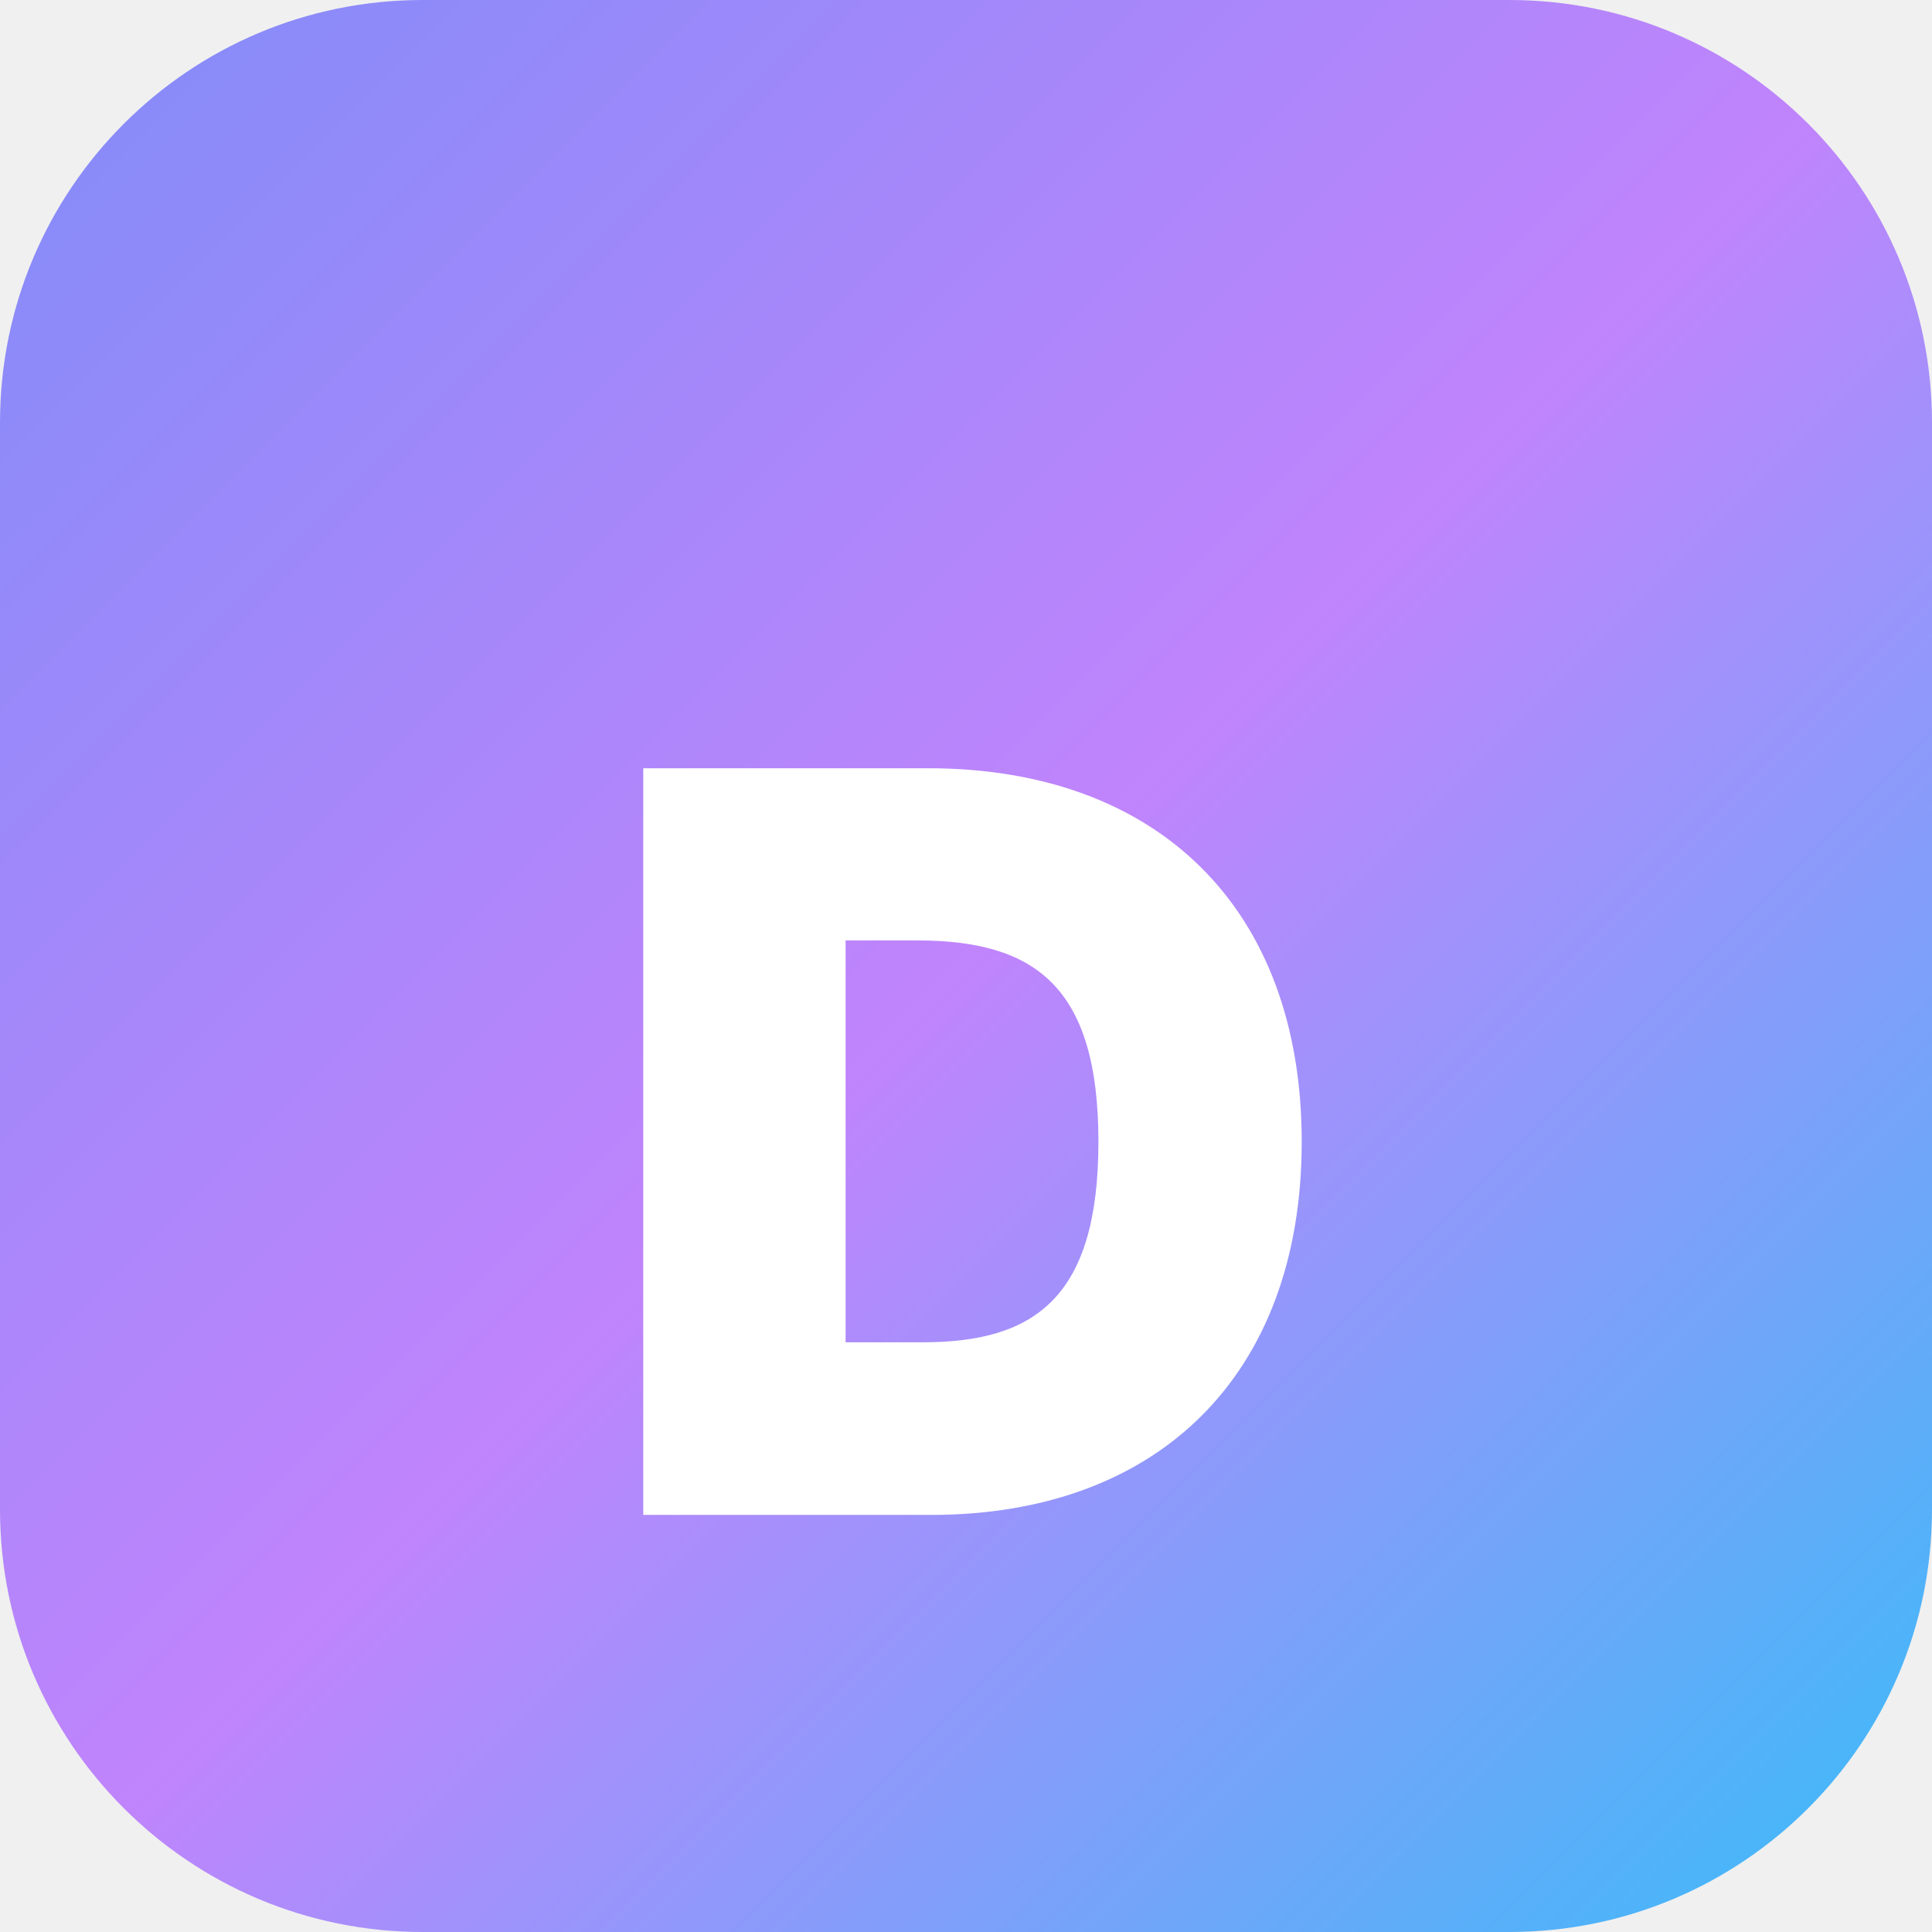
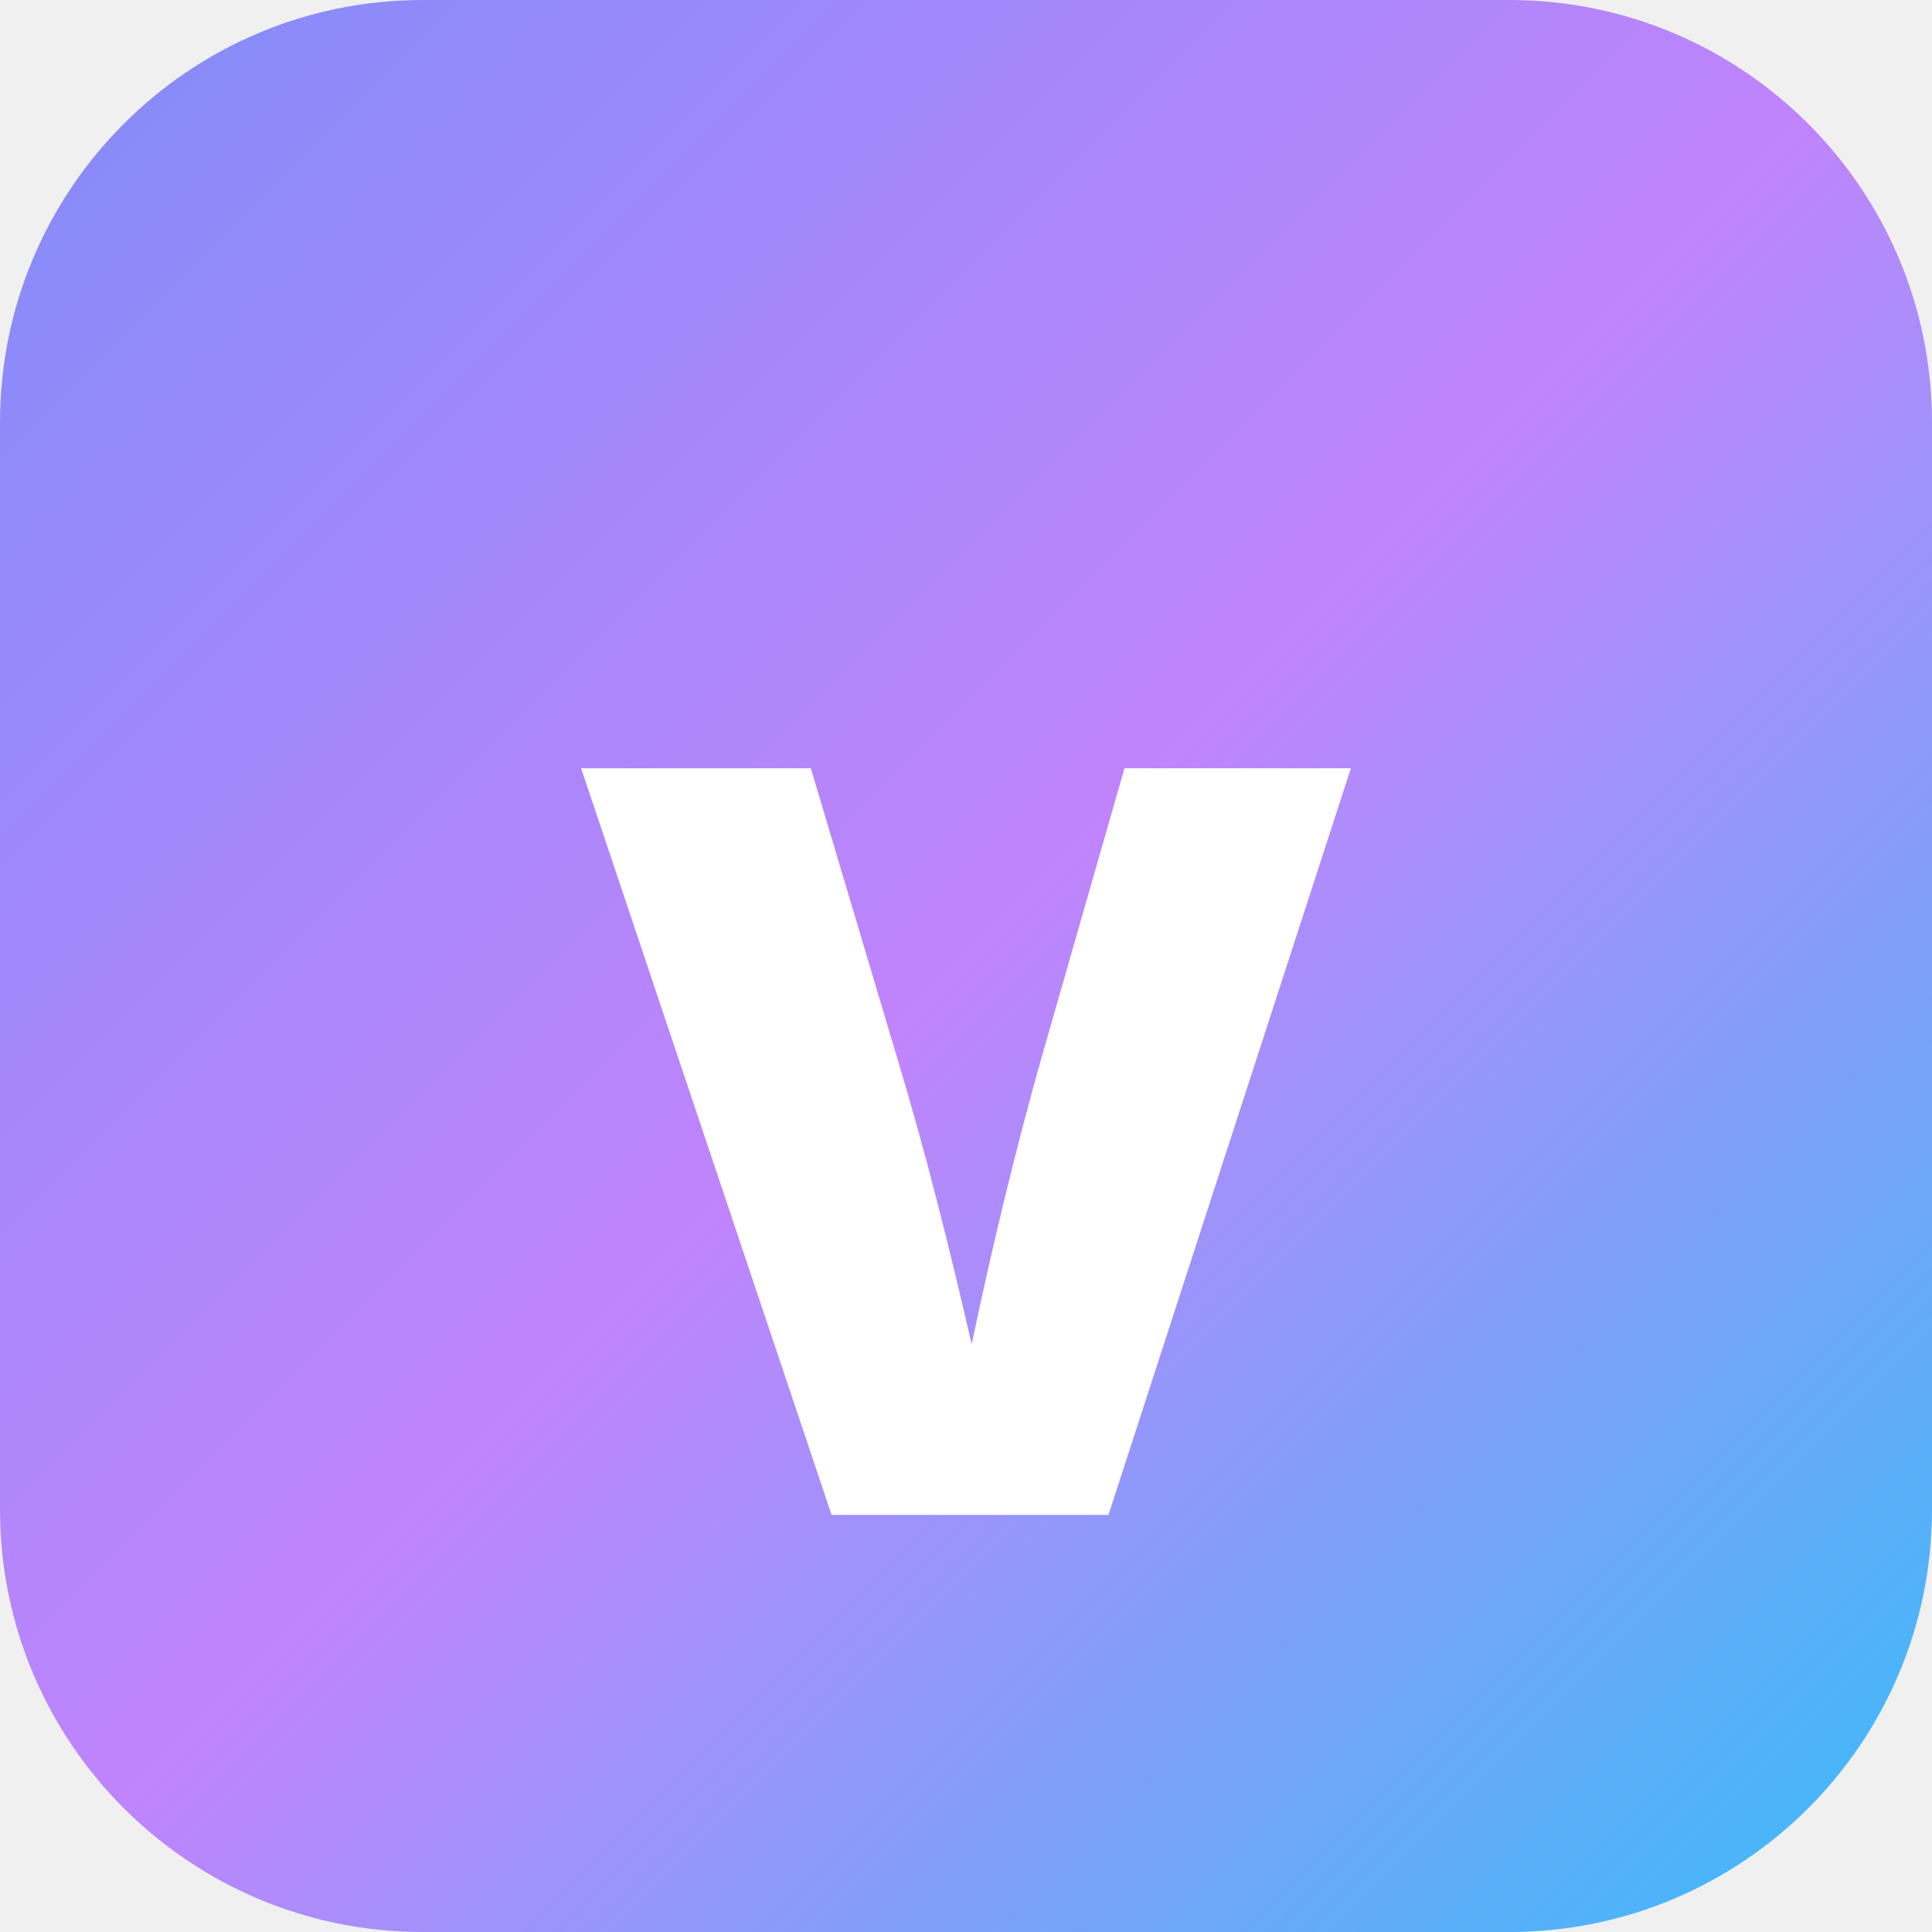
<svg xmlns="http://www.w3.org/2000/svg" viewBox="0 0 64 64">
  <defs>
    <linearGradient id="g" x1="0" y1="0" x2="1" y2="1">
      <stop offset="0%" stop-color="#818cf8" />
      <stop offset="50%" stop-color="#c084fc" />
      <stop offset="100%" stop-color="#38bdf8" />
    </linearGradient>
  </defs>
  <rect width="64" height="64" rx="14" fill="url(#g)" />
-   <text x="50%" y="58%" text-anchor="middle" font-family="Inter, sans-serif" font-size="34" font-weight="900" fill="white" dominant-baseline="middle">D</text>
+   <text x="50%" y="58%" text-anchor="middle" font-family="Inter, sans-serif" font-size="34" font-weight="900" fill="white" dominant-baseline="middle">V</text>
</svg>
